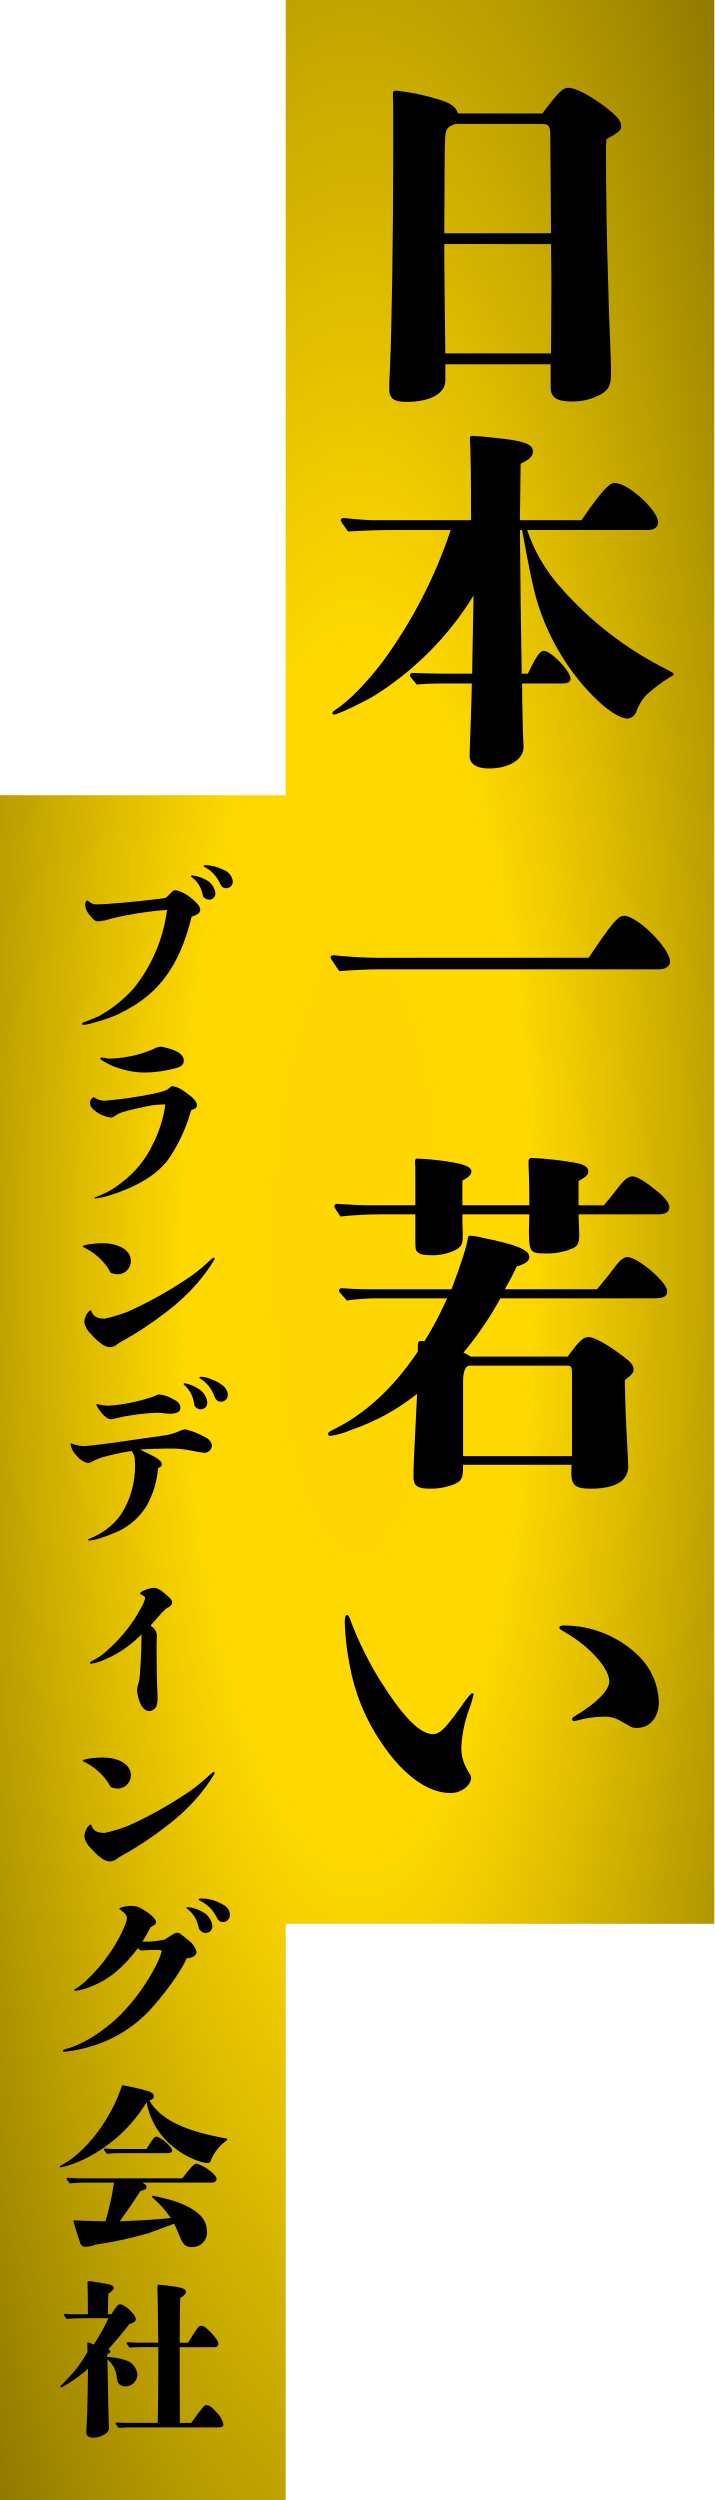
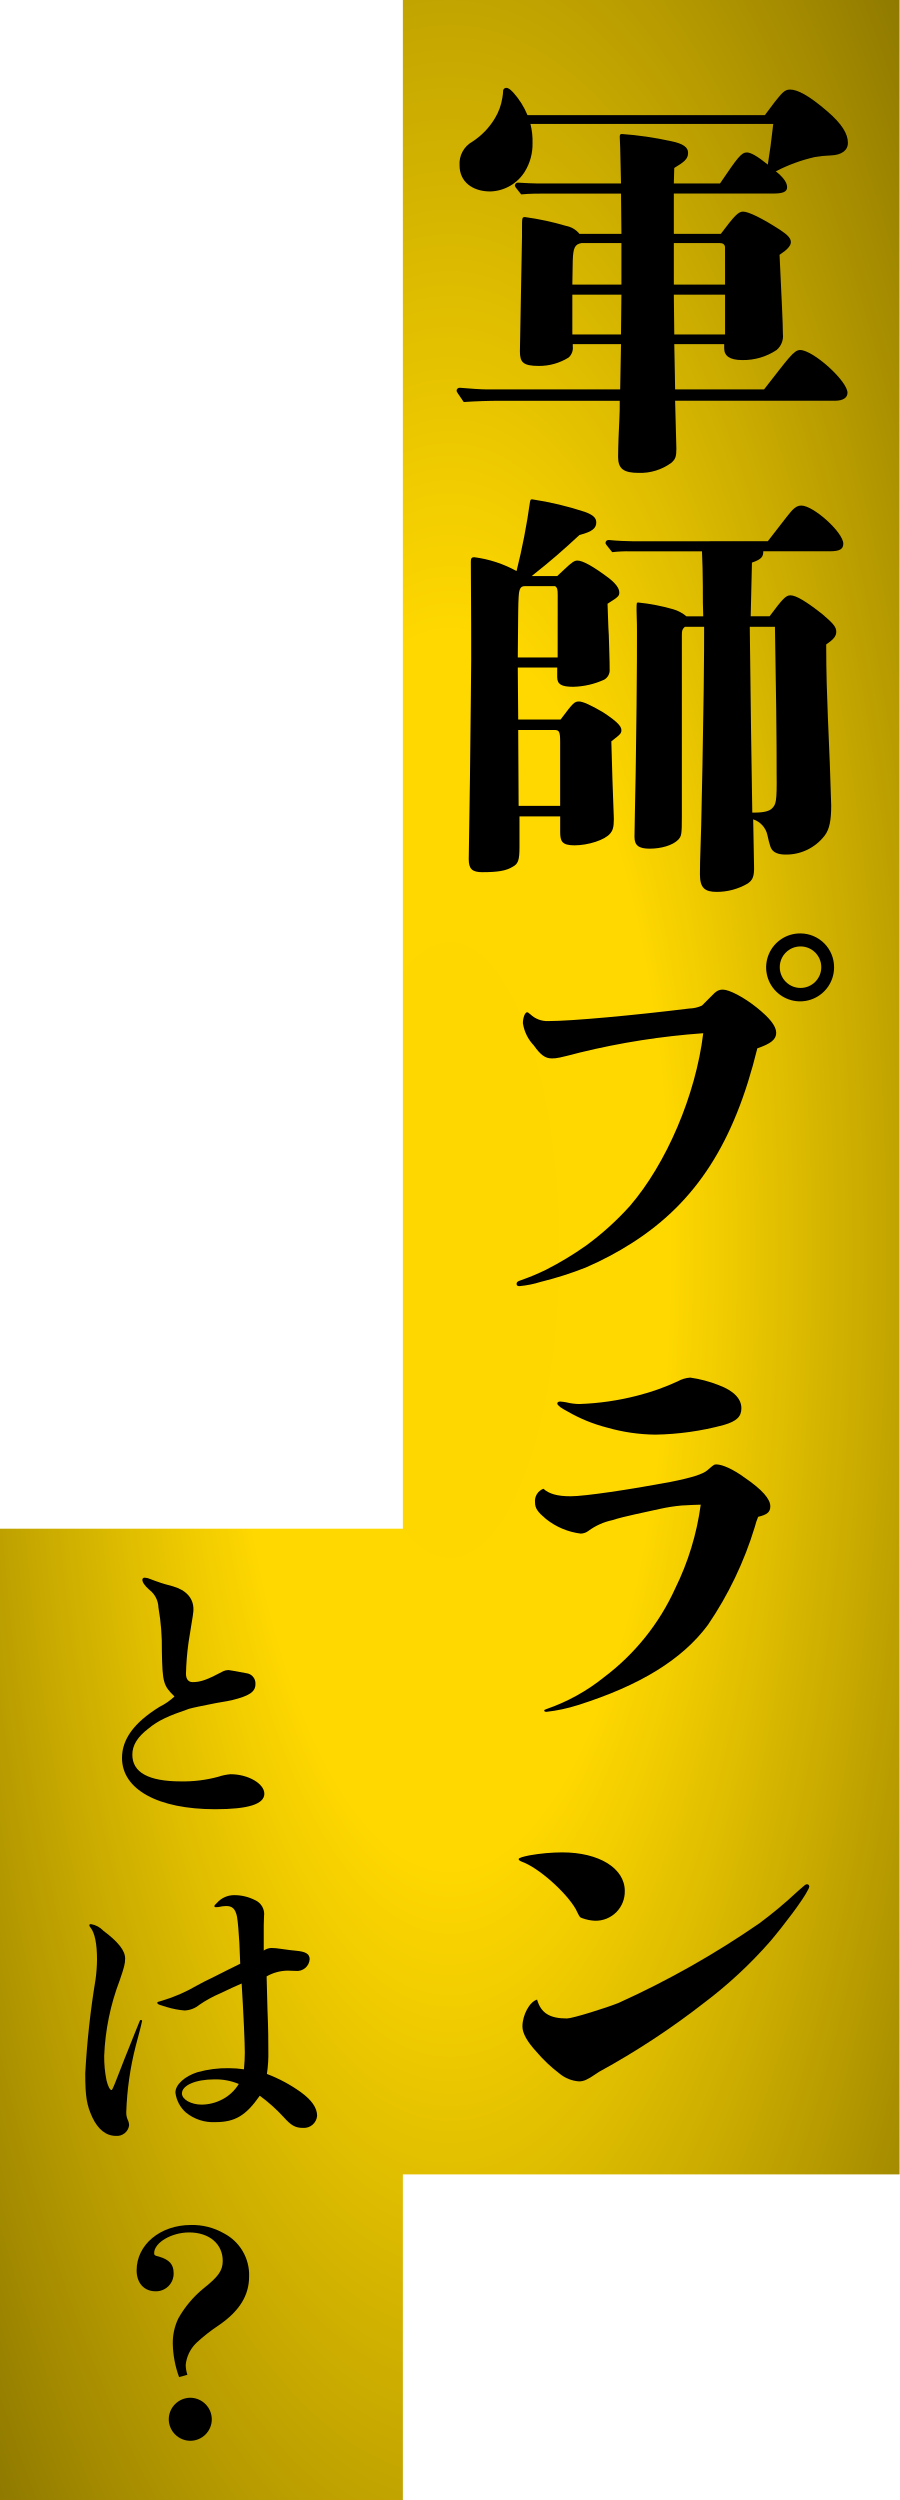
- <svg xmlns="http://www.w3.org/2000/svg" width="150" height="525" viewBox="0 0 150 525">
+ <svg xmlns="http://www.w3.org/2000/svg" width="163" height="453" viewBox="0 0 163 453">
  <defs>
    <radialGradient id="radial-gradient" cx="0.5" cy="0.5" r="0.752" gradientUnits="objectBoundingBox">
      <stop offset="0" stop-color="gold" />
      <stop offset="0.325" stop-color="#ffd800" />
      <stop offset="1" stop-color="#847000" />
    </radialGradient>
  </defs>
-   <g id="グループ_3002" data-name="グループ 3002" transform="translate(398 -3828)">
-     <path id="合体_29" data-name="合体 29" d="M0,525V167H60V0h90V404H60V525Z" transform="translate(-398 3828)" fill="url(#radial-gradient)" />
-     <path id="パス_1158" data-name="パス 1158" d="M-8.816-55.176c-.532-1.6-1.748-2.356-5.244-3.268a42.888,42.888,0,0,0-7.752-1.52c-.608,0-.684.152-.684.988.076,1.444.076,3.04.076,4.636v6.916c0,17.024-.3,37.392-.684,45.6-.152,2.812-.152,3.572-.152,4.56,0,1.976.988,2.66,3.648,2.66,4.94,0,8.132-1.748,8.132-4.484v-3.42H10.64V2.356c0,2.128,1.292,2.964,4.484,2.964A12.23,12.23,0,0,0,21.2,3.8c1.672-.988,2.128-1.9,2.128-4.636,0-.912-.076-3.116-.152-5.32-.152-3.648-.152-3.648-.228-5.776-.076-2.584-.152-4.1-.228-7.6-.3-8.436-.456-19-.456-28.044,0-.3,0-1.064.076-2.2,2.508-1.368,3.116-1.824,3.116-2.736,0-1.14-.912-2.128-3.42-4.1-3.268-2.432-6.232-3.952-7.676-3.952-1.064,0-1.9.608-5.472,5.4ZM10.716-30.02H-11.7c.076-14.516.076-17.328.152-19.38.076-2.508.38-2.964,2.2-3.572H8.74c1.52,0,1.748.38,1.824,2.2Zm0,25.232H-11.476l-.076-5.776C-11.7-23.94-11.7-23.94-11.7-27.74h22.42c.076,5.852.076,7.524.076,9.88ZM31.084,32.3c1.292,0,2.128-.608,2.128-1.6,0-2.508-6.308-8.284-9.12-8.284-.912,0-2.128.76-6.992,7.828H4.18l.152-11.856c1.9-.912,2.584-1.6,2.584-2.584,0-1.292-1.292-1.976-5.016-2.508-2.964-.38-6.688-.76-7.752-.76-.38,0-.456.152-.456.456.152,2.964.228,8.436.228,17.252h-20.6c-1.824,0-5.928-.456-6.232-.456a.508.508,0,0,0-.532.456c0,.228.228.532,1.52,2.356,4.636-.228,6.384-.3,8.284-.3h13.3A100.353,100.353,0,0,1-24.7,60.04c-3.192,4.18-6.688,7.9-9.956,10.108-.38.228-.532.38-.532.608s.152.3.38.3c.684,0,5.4-2.2,8.284-3.876A64.8,64.8,0,0,0-5.548,46.056c-.076,2.128-.228,13.68-.3,16.416H-11.78c-1.444,0-4.256-.076-6.536-.152a.542.542,0,0,0-.608.532c0,.152.076.3,1.444,1.9q2.508-.228,5.016-.228h6.536c0,2.2-.152,6.232-.3,10.412-.076,2.2-.152,4.1-.152,4.864,0,1.6,1.444,2.584,4.028,2.584,4.332,0,7.372-1.976,7.3-4.56-.152-2.812-.3-9.2-.3-13.3H13.3c.988,0,1.52-.38,1.52-.988,0-1.6-4.1-5.852-5.624-5.852-.684,0-1.368.684-3.344,4.788H4.56C4.332,47.728,4.332,47.728,4.18,32.3h.456c1.292,7.144,2.28,11.856,2.888,14.06A48.681,48.681,0,0,0,13,58.824C17.252,65.74,23.712,71.9,26.828,71.9A2.173,2.173,0,0,0,28.576,70.6a10.1,10.1,0,0,1,2.052-3.572,34.9,34.9,0,0,1,5.016-3.8c.684-.38.836-.456.836-.608,0-.3-.228-.38-1.672-1.14A72.791,72.791,0,0,1,12.692,44.308,34.03,34.03,0,0,1,5.7,32.3Zm-57.228,89.832c-2.736,0-6.612-.3-8.816-.532-.38,0-.608.152-.608.456,0,.228.076.38,1.824,2.888,2.66-.228,6.308-.38,8.056-.38H33.44c1.292,0,2.28-.684,2.28-1.6,0-2.812-6.916-9.652-9.652-9.652-1.292,0-2.66,1.672-7.448,8.816ZM.988,191.748A47.5,47.5,0,0,0,3.5,186.96c1.976-.608,2.66-1.14,2.66-2.052,0-1.444-2.888-2.584-9.728-3.952a12.568,12.568,0,0,0-2.66-.456c-.3,0-.456.076-.532.532-.152,1.6-1.672,6.08-3.42,10.716H-27.816c-1.14,0-3.572-.076-5.4-.228a.542.542,0,0,0-.608.532c0,.152.076.3,1.672,2.052a48.336,48.336,0,0,1,6.612-.456H-11.1a72.479,72.479,0,0,1-4.788,9.044,2.1,2.1,0,0,0-.684-.076c-.532,0-.684.228-.684.912v1.292c-5.168,7.752-11.248,13.3-18.088,16.568-.532.3-.76.456-.76.76,0,.228.152.38.532.38a16.406,16.406,0,0,0,4.256-1.216,46.324,46.324,0,0,0,13.908-7.6c-.76,14.668-.76,15.58-.76,17.556,0,1.748.912,2.356,3.344,2.356a13.7,13.7,0,0,0,5.168-.912c1.672-.76,1.9-1.216,1.9-4.1h22.8l-.076,1.52c0,2.812.836,3.5,4.18,3.5,3.04,0,5.548-.684,6.688-1.9a4.039,4.039,0,0,0,1.064-3.268c0-.76-.076-1.9-.152-3.42-.38-6.992-.456-9.576-.532-14.212,1.6-1.292,1.824-1.52,1.824-2.28,0-.836-.532-1.52-2.2-2.736-3.268-2.508-6.08-4.028-7.22-4.028s-1.9.684-4.408,4.1H-6.156a7.864,7.864,0,0,0-1.52-.836,69.976,69.976,0,0,0,7.752-11.4H31.844c2.508,0,3.268-.3,3.268-1.52,0-1.824-6.156-7.144-8.36-7.144-.684,0-1.292.456-2.2,1.52-1.292,1.672-1.292,1.672-2.052,2.66-1.292,1.6-1.292,1.6-2.128,2.584Zm14.136,35.036H-7.752V210.976c0-1.976.532-3.192,1.368-3.192H13.984c1.064,0,1.14.228,1.14,2.052Zm1.368-52.668v-5.092c1.6-.912,2.052-1.292,2.052-2.052,0-.988-1.064-1.6-3.876-1.976a69.181,69.181,0,0,0-8.056-.836c-.456,0-.608.228-.608.836v.912c.076,1.672.152,3.572.152,6v2.2H-7.9v-5.168c1.368-.76,1.9-1.292,1.9-1.976s-.912-1.216-2.888-1.672a54.3,54.3,0,0,0-8.512-.988c-.3,0-.456.152-.456.76a16.208,16.208,0,0,1,.076,1.672v7.372h-10.26c-1.368,0-4.028-.152-6.156-.3a.542.542,0,0,0-.608.532c0,.152.076.3,1.292,2.128A79.844,79.844,0,0,1-25,176.016h7.22v4.712c0,2.432,0,2.66.38,3.116.456.532,1.292.76,2.888.76a11.008,11.008,0,0,0,5.092-1.064c1.368-.76,1.6-1.292,1.6-3.04v-.684c-.076-1.976-.076-2.052-.076-3.8H6.156l-.076,3.192c0,4.712.228,5.016,3.344,5.016a13.641,13.641,0,0,0,5.852-1.064c1.064-.532,1.368-1.14,1.368-2.964,0-.608-.076-2.052-.152-4.18h16.72c1.6,0,2.356-.532,2.356-1.52,0-.76-.836-1.9-2.2-3.04-2.736-2.28-4.56-3.42-5.548-3.42-.912,0-1.824.76-3.42,2.888-.684.912-1.064,1.368-2.584,3.192Zm-3.04,88.236c-.684,0-.988.152-.988.456,0,.228.228.38.836.76a29.289,29.289,0,0,1,4.712,3.268c3.192,2.812,4.94,5.4,4.94,7.3,0,1.824-2.812,4.636-7.068,7.144-.608.38-.76.532-.76.76a.426.426,0,0,0,.456.38,4.375,4.375,0,0,0,.76-.152,21.325,21.325,0,0,1,5.244-.76,6.5,6.5,0,0,1,3.648.836c1.52.836,1.52.836,1.748.988a2.706,2.706,0,0,0,1.824.532c2.736,0,4.56-2.28,4.56-5.548a14.163,14.163,0,0,0-4.1-9.424A22.445,22.445,0,0,0,13.452,262.352Zm-19.532,32c0-.3,0-.38-.684-1.52a9.108,9.108,0,0,1-1.368-4.712,26.975,26.975,0,0,1,1.748-8.436,20.576,20.576,0,0,0,.836-2.812c0-.228-.076-.3-.228-.3-.228,0-.456.228-1.368,1.368-4.332,6.156-5.4,7.22-6.992,7.22-2.736,0-6.384-3.8-11.172-11.476A73.751,73.751,0,0,1-31.16,261.9c-.532-1.444-.608-1.748-.988-1.748q-.456,0-.456,1.6a53.79,53.79,0,0,0,.988,8.664,42,42,0,0,0,6.764,16.644c4.56,6.764,9.728,10.488,14.516,10.488C-8.132,297.54-6.08,295.944-6.08,294.348Z" transform="translate(-293 3907)" />
-     <g id="グループ_2966" data-name="グループ 2966" transform="translate(-2379 49)">
-       <path id="パス_1159" data-name="パス 1159" d="M17.52-27.48a1.358,1.358,0,0,0,1.36-1.48,2.94,2.94,0,0,0-1.8-2.32,9.709,9.709,0,0,0-3.84-1.04c-.36,0-.48.04-.48.16s.04.16.44.36a7.1,7.1,0,0,1,2.88,3.08C16.48-27.8,16.8-27.48,17.52-27.48Zm-2.28,1.04a3.629,3.629,0,0,0-2.16-2.88,7.135,7.135,0,0,0-2.76-.84c-.16,0-.24.08-.24.16s.08.12.2.2a5.945,5.945,0,0,1,2.12,3.04c.2.92.2.92.4,1.2a1.6,1.6,0,0,0,1.12.48A1.27,1.27,0,0,0,15.24-26.44Zm-5,4.96c1.28-.44,1.8-.8,1.8-1.48,0-.64-.6-1.4-1.84-2.4a8.033,8.033,0,0,0-3.28-1.72c-.36,0-.6.12-1.08.64l-.88.88c-.12.08-.28.16-1.2.28-5.2.64-11.2,1.2-13.48,1.2a2.324,2.324,0,0,1-1.68-.64c-.2-.16-.24-.16-.32-.16-.2,0-.4.48-.4,1a3.883,3.883,0,0,0,1.04,2.16c.68.92,1.12,1.2,1.72,1.2a10.262,10.262,0,0,0,2.68-.56A70.672,70.672,0,0,1,5.08-22.92a33.063,33.063,0,0,1-7,16.48A28.141,28.141,0,0,1-6.28-2.48,28.891,28.891,0,0,1-9.16-.64c-.92.44-3,1.24-3.12,1.28-.4.12-.48.24-.48.4s.12.2.32.2a9.495,9.495,0,0,0,2-.44A32.222,32.222,0,0,0-5.2-1,40.283,40.283,0,0,0-1.64-2.96C4.4-6.8,8.04-12.48,10.24-21.48ZM-8.96,8.28c0,.08.12.2.32.36a7.765,7.765,0,0,0,.68.4,14.8,14.8,0,0,0,3.72,1.52,17.37,17.37,0,0,0,4.64.68,26.692,26.692,0,0,0,6.52-.92c1.24-.36,1.68-.8,1.68-1.6,0-.92-.76-1.68-2.16-2.2A11.943,11.943,0,0,0,3.72,5.8a2.83,2.83,0,0,0-1.2.36A22.1,22.1,0,0,1-1.32,7.52a25.471,25.471,0,0,1-5.52.8,5.249,5.249,0,0,1-1.24-.16,5.017,5.017,0,0,0-.6-.08C-8.84,8.08-8.96,8.16-8.96,8.28Zm-1.32,8.12a1.253,1.253,0,0,0-.8,1.32c0,.56.28.92,1.04,1.56a6.619,6.619,0,0,0,3.32,1.4,1.279,1.279,0,0,0,.76-.28,5.858,5.858,0,0,1,2.24-1c1.24-.4,3-.72,4.56-1.08A16.15,16.15,0,0,1,2.88,18c.64-.04,1.6-.08,1.84-.08a25.87,25.87,0,0,1-2.44,8,21.925,21.925,0,0,1-6.76,8.44A18.247,18.247,0,0,1-9.96,37.4c-.2.08-.24.08-.24.16s.08.12.2.12a15.6,15.6,0,0,0,3-.64c5.96-1.88,9.96-4.36,12.4-7.64a34.329,34.329,0,0,0,4.48-9.36,6.15,6.15,0,0,1,.32-.96c.84-.2,1.16-.44,1.16-1,0-.68-.72-1.56-2.48-2.76A5.665,5.665,0,0,0,6.2,14.08c-.2,0-.24.04-.84.56-.4.36-1.52.72-3.56,1.12a81.474,81.474,0,0,1-9.48,1.36A3.675,3.675,0,0,1-10.28,16.4Zm1.8,30.68a18.453,18.453,0,0,0-3.12.28c-.6.12-1.04.24-1.04.36,0,.08.08.16.28.24A12.975,12.975,0,0,1-7.2,52.48c.36.72.36.8.64.88a4,4,0,0,0,1.2.24,2.777,2.777,0,0,0,2.84-2.84C-2.52,48.6-4.96,47.08-8.48,47.08ZM-4.96,68A74.031,74.031,0,0,0,5.08,61.4a41.894,41.894,0,0,0,6.24-5.8,36.583,36.583,0,0,0,3.64-4.96.8.8,0,0,0,.12-.32.224.224,0,0,0-.24-.2c-.12,0-.2.08-.88.68a41.492,41.492,0,0,1-3.64,3.04,86.037,86.037,0,0,1-13.44,7.6,32.966,32.966,0,0,1-4.92,1.48c-1.64,0-2.48-.52-2.84-1.8-.72.2-1.4,1.48-1.4,2.56a4.094,4.094,0,0,0,1.36,2.44,13.894,13.894,0,0,0,2.16,2.04,3.276,3.276,0,0,0,1.88.76,2.7,2.7,0,0,0,1.56-.68ZM16.48,80.36a1.416,1.416,0,0,0,1.36-1.52c0-1.2-1.24-2.4-3.48-3.2a5.93,5.93,0,0,0-2.2-.52c-.16,0-.28.08-.28.16,0,.12.08.2.36.36A6.829,6.829,0,0,1,14.92,79C15.32,80.04,15.68,80.36,16.48,80.36Zm-2.96.08a3.726,3.726,0,0,0-2-2.88,6.965,6.965,0,0,0-2.76-1.08c-.12,0-.2.04-.2.16a.289.289,0,0,0,.16.24,6.092,6.092,0,0,1,1.92,3.24c.16.96.16.96.36,1.28a1.391,1.391,0,0,0,1.2.56A1.364,1.364,0,0,0,13.52,80.44Zm-9.6,2.28a10.013,10.013,0,0,0,1.76.16c1.44,0,2.2-.4,2.2-1.2s-.4-1.32-1.44-1.8a6.945,6.945,0,0,0-2.88-1.04c-.36,0-.52.04-1.48.48A33.951,33.951,0,0,1-2.76,80.6a27.317,27.317,0,0,1-4.6.6,12.468,12.468,0,0,1-1.6-.2c-.24-.04-.6-.16-.68-.16a.106.106,0,0,0-.12.12,1.847,1.847,0,0,0,.32.68c.2.32.44.64.68.96.84,1.04,1.48,1.44,2.08,1.44a3.9,3.9,0,0,0,1.04-.2,30.441,30.441,0,0,1,3.84-.72,43.664,43.664,0,0,1,4.88-.44ZM-.6,90.4c2.04-.12,4-.2,5.88-.2a22.141,22.141,0,0,1,5.16.48,25.878,25.878,0,0,0,2.6.44,1.74,1.74,0,0,0,1.48-1.52,2.249,2.249,0,0,0-1.32-1.72,15.6,15.6,0,0,0-4.28-1.72,2.6,2.6,0,0,0-.72.16c-.48.2-.64.24-1,.4a11.583,11.583,0,0,1-3.24.8C.12,88.08-3.48,88.6-6.36,89c-3.12.4-5.32.68-5.92.68a7.08,7.08,0,0,1-2.32-.4,1.91,1.91,0,0,0-.48-.16.106.106,0,0,0-.12.12,4.393,4.393,0,0,0,1.36,2.52,4.171,4.171,0,0,0,2.32,1.48,1.977,1.977,0,0,0,.76-.24,12.793,12.793,0,0,1,2.48-1.04c1.08-.28,2.36-.6,3.52-.84,1.04-.2,1.92-.36,2.4-.4.6.84.72,1.28.72,3a18.922,18.922,0,0,1-2.84,10.16,13.587,13.587,0,0,1-3.16,3.28,15.891,15.891,0,0,1-3.16,1.8c-.56.2-.72.28-.72.4s.16.16.28.16a10.543,10.543,0,0,0,2-.4,38.645,38.645,0,0,0,3.72-1.4,13.858,13.858,0,0,0,6.4-5.64A19.731,19.731,0,0,0,3.2,94.32c.6-.28.8-.52.8-.88a1.165,1.165,0,0,0-.36-.64C3.08,92.24,2.88,92.08-.6,90.4Zm.32,38.8v.24c0,2.92-.24,7.56-.44,9.16a5.1,5.1,0,0,1-.16.72,7.633,7.633,0,0,0-.36,1.56,9.414,9.414,0,0,0,.64,2.68c.44,1.12,1.16,1.76,1.92,1.76a1.793,1.793,0,0,0,1.52-.96,5.434,5.434,0,0,0,.24-2.08c0-.6-.04-1.28-.08-2.16-.04-1.68-.08-2.32-.08-4.56,0-1.64-.04-3.36-.04-4a11.241,11.241,0,0,1,.04-1.16c.04-.48.04-.68.04-.88a2.345,2.345,0,0,0-.76-1.68,5.833,5.833,0,0,0-.6-.48c.2-.24.52-.56.84-.92.64-.72.96-1.08,1.32-1.52,1.08-1.12,1.08-1.12,1.56-1.36.52-.28.84-.64.84-1.04,0-.48-.44-.96-1.68-2-1.08-.84-1.56-1.08-2.24-1.08a6.076,6.076,0,0,0-2,.56c-.48.2-.84.48-.84.64,0,.08.04.12.12.16.68.28.96.52.96.76a6.061,6.061,0,0,1-.84,2.04,28.063,28.063,0,0,1-2.76,4.32,32.757,32.757,0,0,1-4.32,4.64,12.754,12.754,0,0,1-3,2.12c-.56.28-.68.36-.68.52,0,.12.12.2.28.2a13.175,13.175,0,0,0,1.92-.52,23.705,23.705,0,0,0,7.96-5Zm-8.2,25.88a18.452,18.452,0,0,0-3.12.28c-.6.12-1.04.24-1.04.36,0,.08.08.16.28.24a12.975,12.975,0,0,1,5.16,4.52c.36.72.36.8.64.88a4,4,0,0,0,1.2.24,2.777,2.777,0,0,0,2.84-2.84C-2.52,156.6-4.96,155.08-8.48,155.08ZM-4.96,176a74.029,74.029,0,0,0,10.04-6.6,41.894,41.894,0,0,0,6.24-5.8,36.583,36.583,0,0,0,3.64-4.96.8.8,0,0,0,.12-.32.224.224,0,0,0-.24-.2c-.12,0-.2.08-.88.68a41.492,41.492,0,0,1-3.64,3.04,86.038,86.038,0,0,1-13.44,7.6,32.966,32.966,0,0,1-4.92,1.48c-1.64,0-2.48-.52-2.84-1.8-.72.2-1.4,1.48-1.4,2.56a4.094,4.094,0,0,0,1.36,2.44,13.894,13.894,0,0,0,2.16,2.04,3.276,3.276,0,0,0,1.88.76,2.7,2.7,0,0,0,1.56-.68ZM9.2,197.24c1.16,0,2.08-.64,2.08-1.32a4.315,4.315,0,0,0-1.68-2.44c-1.92-1.6-2-1.6-2.44-1.6-.36,0-.68.2-2.6,1.44a21.33,21.33,0,0,1-4.12.44,2.87,2.87,0,0,1-.52-.04c.44-.68.8-1.32.96-1.64.32-.6.56-1.08.76-1.4.92-.44,1.12-.64,1.12-1.04,0-.68-1.24-1.8-2.92-2.76a3.914,3.914,0,0,0-2.24-.64,7.787,7.787,0,0,0-2,.28c-.32.08-.52.16-.52.28s.04.16.24.28c1,.72,1.32,1.12,1.32,1.88,0,.88-1.8,4.64-3.4,6.92a34.881,34.881,0,0,1-5.44,6.32c-.48.4-.92.76-1.24,1a6.012,6.012,0,0,1-.68.44c-.28.12-.28.2-.28.28a.172.172,0,0,0,.16.16,12.5,12.5,0,0,0,3.68-1.04c3.52-1.4,6.44-3.88,9.56-7.96.32.44.36.52.72.52.2,0,.76-.04,1.28-.08.76-.04,1.32-.04,1.76-.04,1,0,1.2.08,1.2.28a16.33,16.33,0,0,1-1.08,2.76,42.173,42.173,0,0,1-7.76,10.76c-3.28,3.24-7.56,5.96-10.84,6.88-1.08.32-1.08.36-1.08.52s.12.2.28.2a28.177,28.177,0,0,0,5.56-1.12,27.554,27.554,0,0,0,13.28-8.6C5.28,203.8,8.32,199.44,9.2,197.24Zm7.64-7.6a1.477,1.477,0,0,0,1.44-1.6,2.414,2.414,0,0,0-1.4-2.04,9.1,9.1,0,0,0-4.4-1.32c-.56,0-.76.04-.76.2,0,.12.12.2.44.36a7.136,7.136,0,0,1,3.16,3.08C15.84,189.36,16.16,189.64,16.84,189.64Zm-2.24.76a3.877,3.877,0,0,0-2.24-3,7.546,7.546,0,0,0-2.96-.92c-.12,0-.24.04-.24.16,0,.08.08.16.2.24a6.142,6.142,0,0,1,2.2,3.24c.24,1,.24,1,.52,1.28a1.47,1.47,0,0,0,1.08.52A1.387,1.387,0,0,0,14.6,190.4Z" transform="translate(2011 3993)" />
-       <path id="パス_1160" data-name="パス 1160" d="M-13.392-11.556c-.5,0-1.548-.036-2.34-.108a.257.257,0,0,0-.288.252c0,.072.036.144.684.936a23.9,23.9,0,0,1,3.2-.18h6.084a57.013,57.013,0,0,1-1.8,8.136c-2.124-.036-3.816-.072-5.292-.144-.252,0-1.08-.072-1.26-.072-.144,0-.18.036-.18.108a1.336,1.336,0,0,0,.072.324c.468,1.656.792,2.736,1.368,4.392a1.123,1.123,0,0,0,1.116.756,6.127,6.127,0,0,0,2.088-.468A80.105,80.105,0,0,0,1.3-.072c.72-.252,2.448-.9,5.256-1.944.4.792.684,1.4.864,1.872.972,2.556,1.44,3.024,2.916,3.024A3.044,3.044,0,0,0,13.464-.4a4.727,4.727,0,0,0-.936-2.844C11.412-4.716,8.784-6.192,5.8-7.02c-1.944-.5-3.456-.864-3.672-.864-.144,0-.216.072-.216.18,0,.072.036.18.252.324A20.13,20.13,0,0,1,5.868-3.2c-2.988.288-6.12.5-10.728.684C-2.592-5.688-1.944-6.66-.5-8.892c.972-.216,1.26-.432,1.26-.9,0-.324-.252-.54-.936-.864H14.4c.684,0,1.08-.288,1.08-.72,0-.468-.54-1.152-1.4-1.764a8.287,8.287,0,0,0-2.808-1.512c-.5,0-1.332.864-2.988,3.1Zm7.128-6.156a14.582,14.582,0,0,1-1.62-.108.257.257,0,0,0-.288.252c0,.072.036.144.648.864a22.02,22.02,0,0,1,2.664-.144H5.184q.972,0,.972-.54c0-.756-2.448-2.916-3.312-2.916-.4,0-.828.54-2.088,2.592Zm24.012-2.016q0-.162-.324-.216c-8.748-1.548-13.68-3.96-16.056-7.92.648-.252.936-.5.936-.936,0-.576-.54-.936-1.764-1.224a46.67,46.67,0,0,0-4.9-1.08c-2.232,6.948-7.452,13.932-12.492,16.668-.576.288-.576.288-.576.432a.17.17,0,0,0,.18.18A23.272,23.272,0,0,0-12.06-15.7,31.432,31.432,0,0,0,.792-27.54a15.453,15.453,0,0,0,6.12,9.792c2.016,1.584,5.184,2.988,6.7,2.988a.562.562,0,0,0,.612-.432A9.288,9.288,0,0,1,17.46-19.4C17.676-19.548,17.748-19.62,17.748-19.728ZM7.776,39.82c-.036-6.336-.036-7.92-.036-10.4V23.908h7.308a.77.77,0,0,0,.828-.648c0-.54-.576-1.368-1.692-2.556-.972-.936-1.4-1.3-1.908-1.3-.4,0-.684.288-1.116.936-.5.792-1.008,1.584-1.692,2.628H7.74c.036-6.084.036-7.416.108-9.4.612-.324,1.188-.792,1.188-1.26,0-.576-.54-.828-2.2-1.116-.9-.144-3.06-.4-3.492-.4-.252,0-.288.072-.288.36.072,1.98.108,6.084.18,11.808H-1.044c-.432,0-1.368-.036-2.088-.108a.257.257,0,0,0-.288.252c0,.072.036.144.648.9.828-.072,1.728-.108,2.556-.108H3.24c0,1.548.036,3.024,0,4.572,0,3.816-.036,7.74-.108,11.34h-6.8c-.36,0-1.152-.036-1.764-.072A.257.257,0,0,0-5.724,40c0,.072.036.144.684.864.828-.072,1.728-.108,2.556-.108H15.984c.612,0,.936-.252.936-.648a4.909,4.909,0,0,0-1.476-2.556c-.972-1.044-1.476-1.476-2.052-1.476-.324,0-.54.144-.864.54s-1.512,1.98-2.376,3.2ZM-7.488,25.528c.036-.144.108-.216.288-.288.324-.108.4-.216.4-.432,0-.144-.144-.288-.432-.468,1.224-1.368,3.312-3.816,4.392-5.292.936-.288,1.368-.54,1.368-1.044,0-.936-2.376-3.1-3.276-3.1-.432,0-.72.288-1.872,2.088h-.72c0-.792.036-1.98.036-2.412,0-.648.036-1.3.072-1.944.648-.4,1.116-.792,1.116-1.116,0-.432-.36-.684-1.08-.828-1.3-.252-3.636-.648-4.1-.648-.288,0-.324.036-.324.36,0,.36.072,2.376.072,4.14V17h-3.312a11.3,11.3,0,0,1-1.4-.108.257.257,0,0,0-.288.252c0,.072.036.144.5.828,1.152-.108,2.3-.144,3.456-.144h5.364a37.739,37.739,0,0,1-3.1,5.544A5.273,5.273,0,0,0-11.52,22.9c-.108,0-.144.072-.144.252l.036,1.8a33.968,33.968,0,0,1-2.16,3.276,40.257,40.257,0,0,1-3.168,3.492c-.324.288-.36.36-.36.432a.17.17,0,0,0,.18.18,2.971,2.971,0,0,0,.756-.36,29.382,29.382,0,0,0,4.86-3.528c0,1.548-.036,3.492-.072,5.364-.036,2.52-.108,4.572-.18,5.868-.036.792-.108,1.8-.108,1.98,0,.9.468,1.26,1.548,1.26a4.6,4.6,0,0,0,2.448-.792,1.481,1.481,0,0,0,.756-1.476c0-.36-.144-4.176-.144-5.04-.036-3.06-.108-6.084-.18-9.144A5.474,5.474,0,0,1-5.508,29.92,4.293,4.293,0,0,0-5.184,31.4a1.749,1.749,0,0,0,1.512.756A2.535,2.535,0,0,0-1.152,29.6a3.46,3.46,0,0,0-2.7-3.024,12.921,12.921,0,0,0-3.636-.612Z" transform="translate(2011 4248)" />
-     </g>
+   <g id="グループ_3024" data-name="グループ 3024" transform="translate(-1317.001 -3732)">
+     <path id="合体_29" data-name="合体 29" d="M-13,453V277H60V0h90V394H60v59Z" transform="translate(1330 3732)" fill="url(#radial-gradient)" />
+     <path id="パス_1223" data-name="パス 1223" d="M-22.42-58.14A14.164,14.164,0,0,0-25-62.244c-.532-.532-.836-.836-1.292-.836-.228,0-.532.228-.532.456a9.4,9.4,0,0,1-.152,1.368,10.077,10.077,0,0,1-1.368,3.724,12.967,12.967,0,0,1-4.028,4.18,4.559,4.559,0,0,0-2.356,4.332c0,2.964,2.356,4.712,5.548,4.712a7.6,7.6,0,0,0,6.308-3.648,9.455,9.455,0,0,0,1.368-5.092,12.651,12.651,0,0,0-.38-3.5h44c-.3,2.736-.684,5.548-.988,7.372-1.976-1.6-3.116-2.2-3.8-2.2-.988,0-1.672.912-4.864,5.624H4.1l.076-2.812c1.748-1.064,2.508-1.6,2.508-2.736,0-.988-.836-1.672-3.116-2.128A62.694,62.694,0,0,0-5.32-54.72c-.3,0-.38.152-.38.532,0,.152.076,1.748.076,1.9,0,.608.076,3.648.152,6.536H-20.52c-.76,0-2.356-.076-3.572-.152a.542.542,0,0,0-.608.532c0,.152.076.3,1.14,1.6,1.52-.152,3.192-.152,4.712-.152H-5.472l.076,7.3H-13a4.06,4.06,0,0,0-2.432-1.444,49.559,49.559,0,0,0-7.448-1.6c-.532,0-.532.152-.532,2.128V-36.1c-.152,6.916-.228,13.832-.38,20.748,0,1.976.532,2.66,3.42,2.66a10.083,10.083,0,0,0,5.4-1.52,2.346,2.346,0,0,0,.76-2.052v-.38h8.74l-.152,8.208H-29.716c-1.064,0-3.268-.152-4.94-.3a.542.542,0,0,0-.608.532c0,.152.076.3,1.292,2.052,2.2-.152,4.56-.228,6.764-.228H-5.7c0,1.14,0,2.052-.076,3.5C-5.852-1.672-6,2.052-6,3.8c0,2.128.988,2.888,3.724,2.888A9.493,9.493,0,0,0,3.648,4.864c.76-.684.912-1.14.912-2.584L4.332-6.384H33.288c1.444,0,2.28-.532,2.28-1.444,0-2.128-6.232-7.752-8.588-7.752-1.14,0-2.128,1.52-6.536,7.144H4.332c0-1.14-.076-3.876-.152-8.208h9.044v.76c0,1.368.988,2.128,3.268,2.128a10.839,10.839,0,0,0,6.232-1.824,3.3,3.3,0,0,0,1.14-2.888c0-1.824-.228-6.308-.608-14.364,1.292-.836,2.052-1.6,2.052-2.28s-.532-1.292-1.9-2.2c-3.268-2.128-5.776-3.344-6.764-3.344-.836,0-1.52.684-4.028,4.028H4.1v-7.3H22.04c1.824,0,2.584-.3,2.584-1.14,0-.76-.532-1.6-1.672-2.584l-.38-.3A29.588,29.588,0,0,1,29.64-50.54a21.8,21.8,0,0,1,2.964-.3c1.9-.076,3.04-.912,3.04-2.28,0-1.6-1.064-3.42-3.724-5.7-3.344-2.888-5.4-3.952-6.764-3.952-.988,0-1.444.608-2.736,2.2-.532.684-.912,1.216-1.824,2.432Zm35.8,32.528v7.22H4.18L4.1-25.612Zm0-1.824H4.1V-34.96h8.284c.608,0,.912.228.988.684ZM-5.4-25.612l-.076,7.22h-8.816v-7.22Zm0-9.348v7.524h-8.892l.076-4.332c.076-2.356.38-2.964,1.6-3.192Zm-18.7,86.336-.076-9.424h7.144V43.7c0,1.292.76,1.748,2.888,1.748a14.273,14.273,0,0,0,5.624-1.292,1.959,1.959,0,0,0,.988-1.9c0-.38,0-1.748-.076-3.648-.076-2.736-.076-2.736-.152-3.876-.076-2.356-.076-2.356-.152-4.332,2.052-1.292,2.128-1.444,2.128-2.052,0-.76-.684-1.672-1.976-2.66-2.736-2.052-4.636-3.116-5.624-3.116-.532,0-.988.3-2.432,1.672l-1.216,1.14H-21.66c3.648-2.888,5.624-4.636,8.664-7.448,2.432-.608,3.04-1.292,3.04-2.28,0-.836-.608-1.368-2.052-1.9a58.336,58.336,0,0,0-9.576-2.28c-.228,0-.3.076-.38.456A120.058,120.058,0,0,1-24.4,24.472a21.593,21.593,0,0,0-7.676-2.508c-.456,0-.608.228-.608.76,0,7.3.152,15.048,0,24.776-.076,9.8-.228,19.836-.38,29.184,0,1.748.608,2.356,2.432,2.356,2.736,0,4.332-.228,5.548-.988.988-.532,1.216-1.216,1.216-3.572V68.932h7.372v2.812c0,1.672.3,2.432,2.584,2.432,2.508,0,5.548-.988,6.46-2.128.456-.532.684-1.064.684-2.66-.152-3.5-.38-10.792-.456-14.06C-5.548,54.036-5.4,53.884-5.4,53.276c0-.76-1.064-1.748-3.42-3.268-2.052-1.216-3.572-1.9-4.256-1.9-.836,0-1.064.228-3.344,3.268Zm7.144-11.248h-7.22c.076-8.968.076-9.424.152-10.868.076-1.52.3-2.052,1.14-2.052H-17.4c.38.3.456.532.456,1.672Zm.456,26.9h-7.524l-.076-13.756h6.536c.912,0,1.064.3,1.064,2.2ZM-3.344,19.076c-.912,0-2.888-.076-4.332-.228a.542.542,0,0,0-.608.532c0,.152.076.3,1.216,1.672A24.626,24.626,0,0,1-3.724,20.9H9.2c.076,2.052.152,3.952.152,6.232,0,2.736,0,3.5.076,5.548H6.384a6.435,6.435,0,0,0-2.432-1.292,36.06,36.06,0,0,0-6.308-1.216c-.3,0-.3.076-.3,1.444.076,2.128.076,3.344.076,3.876,0,2.052,0,7.524-.076,13.376-.076,8.512-.228,16.416-.3,19.3-.076,4.18-.076,4.18-.076,4.484,0,1.52.76,2.128,2.736,2.128,2.128,0,4.18-.608,5.168-1.6.608-.684.684-.836.684-4.332V36.1c0-.912.076-1.064.532-1.52h3.5c0,3.572,0,3.952-.076,11.324-.152,10.108-.3,18.62-.456,24.7-.228,7.144-.228,7.372-.228,8.816,0,2.432.836,3.192,3.04,3.192a11.167,11.167,0,0,0,5.624-1.52c.836-.608,1.216-1.14,1.14-3.268l-.152-8.36a3.868,3.868,0,0,1,2.584,2.888,19.436,19.436,0,0,0,.532,2.052c.38,1.14,1.52,1.444,2.736,1.444a8.752,8.752,0,0,0,7.144-3.5c.836-1.14,1.14-2.736,1.14-5.4-.228-7.144-.228-7.372-.608-16.112-.152-3.8-.3-7.752-.3-13.072,1.368-.912,1.824-1.52,1.824-2.28,0-.836-.456-1.444-2.508-3.192-2.888-2.28-4.788-3.42-5.776-3.42-.836,0-1.368.532-3.8,3.8h-3.42l.228-9.728c1.748-.608,2.052-1.064,2.052-2.052H32.376c1.748,0,2.432-.38,2.432-1.368,0-2.052-5.4-6.916-7.6-6.916-.836,0-1.444.456-2.66,2.052-2.584,3.344-2.584,3.344-3.42,4.408Zm21.66,49.172c-.076-5.016-.152-10.032-.228-15.2-.076-5.4-.152-12.312-.228-18.468h4.56c.076,4.864.152,9.956.228,14.82.076,7.068.076,7.828.076,11.7.076,5.32-.152,5.624-.76,6.308-.456.532-1.444.836-3.268.836Zm8.74,21.888a6.156,6.156,0,1,0,6.08,6.156A6.114,6.114,0,0,0,27.056,90.136Zm0,2.356a3.762,3.762,0,0,1,0,7.524,3.762,3.762,0,1,1,0-7.524ZM19.228,110.96c2.432-.836,3.42-1.6,3.42-2.812s-1.14-2.66-3.5-4.56S14.136,100.32,13,100.32c-.76,0-1.216.228-2.128,1.216L9.2,103.208a5.73,5.73,0,0,1-2.28.532c-9.88,1.216-21.28,2.28-25.612,2.28a4.415,4.415,0,0,1-3.192-1.216c-.38-.3-.456-.38-.608-.38-.38,0-.76.988-.76,1.976a7.439,7.439,0,0,0,1.976,4.028c1.292,1.824,2.128,2.356,3.268,2.356.912,0,1.292-.076,5.092-1.064a134.277,134.277,0,0,1,22.344-3.5c-1.368,11.248-6.688,23.636-13.3,31.312a51.931,51.931,0,0,1-7.9,7.144,58.241,58.241,0,0,1-7.3,4.408,40.957,40.957,0,0,1-4.56,1.9c-.684.228-.76.38-.76.684s.228.38.532.38a18.189,18.189,0,0,0,3.8-.76,64.112,64.112,0,0,0,8.132-2.584,58.759,58.759,0,0,0,8.588-4.56C8.132,138.776,15.048,128.06,19.228,110.96Zm-36.252,64.372c0,.152.228.38.608.684a14.75,14.75,0,0,0,1.292.76,28.12,28.12,0,0,0,7.068,2.888A33,33,0,0,0,.76,180.956a50.715,50.715,0,0,0,12.388-1.748c2.356-.684,3.192-1.52,3.192-3.04,0-1.748-1.444-3.192-4.1-4.18a22.691,22.691,0,0,0-5.168-1.368,5.378,5.378,0,0,0-2.28.684,41.992,41.992,0,0,1-7.3,2.584A48.394,48.394,0,0,1-13,175.408a9.974,9.974,0,0,1-2.356-.3,9.532,9.532,0,0,0-1.14-.152C-16.8,174.952-17.024,175.1-17.024,175.332Zm-2.508,15.428a2.382,2.382,0,0,0-1.52,2.508c0,1.064.532,1.748,1.976,2.964a12.576,12.576,0,0,0,6.308,2.66,2.43,2.43,0,0,0,1.444-.532,11.131,11.131,0,0,1,4.256-1.9c2.356-.76,5.7-1.368,8.664-2.052a30.685,30.685,0,0,1,3.876-.608c1.216-.076,3.04-.152,3.5-.152a49.153,49.153,0,0,1-4.636,15.2A41.657,41.657,0,0,1-8.512,224.884a34.67,34.67,0,0,1-10.412,5.776c-.38.152-.456.152-.456.3s.152.228.38.228a29.637,29.637,0,0,0,5.7-1.216c11.324-3.572,18.924-8.284,23.56-14.516a65.225,65.225,0,0,0,8.512-17.784,11.685,11.685,0,0,1,.608-1.824c1.6-.38,2.2-.836,2.2-1.9,0-1.292-1.368-2.964-4.712-5.244-1.976-1.444-3.952-2.356-5.092-2.356-.38,0-.456.076-1.6,1.064-.76.684-2.888,1.368-6.764,2.128-7.3,1.368-15.428,2.584-18.012,2.584C-17.024,192.128-18.544,191.672-19.532,190.76Zm3.42,65.892a35.061,35.061,0,0,0-5.928.532c-1.14.228-1.976.456-1.976.684,0,.152.152.3.532.456,3.04,1.064,8.056,5.548,9.8,8.588.684,1.368.684,1.52,1.216,1.672a7.6,7.6,0,0,0,2.28.456,5.275,5.275,0,0,0,5.4-5.4C-4.788,259.54-9.424,256.652-16.112,256.652ZM-9.424,296.4A140.654,140.654,0,0,0,9.652,283.86a79.6,79.6,0,0,0,11.856-11.02c2.584-3.04,6.08-7.676,6.916-9.424a1.518,1.518,0,0,0,.228-.608.426.426,0,0,0-.456-.38c-.228,0-.38.152-1.672,1.292a78.835,78.835,0,0,1-6.916,5.776,163.47,163.47,0,0,1-25.536,14.44c-2.28.912-8.36,2.812-9.348,2.812-3.116,0-4.712-.988-5.4-3.42-1.368.38-2.66,2.812-2.66,4.864,0,1.216.836,2.736,2.584,4.636a26.4,26.4,0,0,0,4.1,3.876,6.225,6.225,0,0,0,3.572,1.444c.836,0,1.52-.3,2.964-1.292Z" transform="translate(1435 3811)" />
+     <path id="パス_1224" data-name="パス 1224" d="M-3.38-19.6a11.256,11.256,0,0,1-2.7,1.872c-4.628,2.86-6.812,5.876-6.812,9.256C-12.9-2.756-6.4.832,4,.832,10.036.832,12.9-.1,12.9-1.976c0-1.82-2.912-3.536-6.136-3.536a9.493,9.493,0,0,0-2.236.468,24.047,24.047,0,0,1-6.76.832c-5.824,0-8.788-1.612-8.788-4.836,0-1.716.936-3.224,2.912-4.732,1.82-1.508,3.588-2.288,7.384-3.588.728-.208,2.236-.52,4.888-1.04,1.872-.312,2.392-.416,2.86-.52,3.172-.78,4.264-1.508,4.264-2.912A1.853,1.853,0,0,0,9.62-23.816c-1.248-.26-3.12-.572-3.224-.572a2.267,2.267,0,0,0-.936.208C2.548-22.62,1.352-22.2-.1-22.2c-.78,0-1.2-.572-1.2-1.508a49.526,49.526,0,0,1,.468-5.72c.884-5.356.884-5.46.884-5.98,0-2.028-1.352-3.484-3.744-4.16-1.2-.312-1.872-.52-2.184-.624-.936-.312-1.456-.52-1.872-.676a2.775,2.775,0,0,0-1.04-.26.4.4,0,0,0-.416.364c0,.416.312.988,1.248,1.82a4.19,4.19,0,0,1,1.664,3.224,42.131,42.131,0,0,1,.624,7.9C-5.564-22.1-5.408-21.58-3.38-19.6ZM-14.82,51.708c-.26,0-.624-.676-.884-1.768a21.27,21.27,0,0,1-.416-4.42,43.126,43.126,0,0,1,2.808-13.676c.78-2.288.988-2.964.988-3.952,0-1.456-1.248-3.016-3.952-5.044a4,4,0,0,0-2.236-1.2c-.156,0-.312.052-.312.208a1.07,1.07,0,0,0,.26.468c.728.936,1.144,2.86,1.144,5.772a29.062,29.062,0,0,1-.26,3.536,156.511,156.511,0,0,0-1.872,17.056c0,4.212.26,5.772,1.3,8.008,1.04,2.184,2.5,3.328,4.264,3.328A2.223,2.223,0,0,0-11.6,58.1a2.566,2.566,0,0,0-.156-.78,3.154,3.154,0,0,1-.364-1.612A55.641,55.641,0,0,1-10.4,43.7c.364-1.4.52-1.924.676-2.548s.468-1.82.468-1.976c0-.1-.1-.156-.208-.156s-.156.052-.208.156-.208.468-.78,1.924c-.676,1.768-1.872,4.628-1.976,4.94-1.144,2.912-1.716,4.472-2.08,5.252C-14.664,51.656-14.716,51.708-14.82,51.708ZM-4.784,36.68A15.308,15.308,0,0,0-1.56,37.3a4.451,4.451,0,0,0,2.7-1.04,22.163,22.163,0,0,1,3.8-2.08c1.924-.936,2.808-1.3,3.848-1.768.156,2.6.312,5.408.416,7.748.1,2.184.156,3.952.156,4.784,0,1.04-.052,1.716-.156,3.016a18.5,18.5,0,0,0-2.7-.208,20.142,20.142,0,0,0-5.72.728c-2.288.728-4,2.236-4,3.692a5.774,5.774,0,0,0,1.872,3.588,7.774,7.774,0,0,0,5.408,1.768c3.536,0,5.512-1.2,8.008-4.784A29.7,29.7,0,0,1,16.38,56.6c1.4,1.56,2.132,1.976,3.536,1.976a2.4,2.4,0,0,0,2.548-2.184c0-1.456-.988-2.86-2.912-4.264A26.888,26.888,0,0,0,13.364,48.8a23.972,23.972,0,0,0,.26-4.16c0-1.612,0-3.952-.156-7.488-.052-2.08-.1-3.952-.156-6.032a7.877,7.877,0,0,1,3.8-1.04c1.4.052,1.4.052,1.508.052A2.275,2.275,0,0,0,21.112,28c0-.936-.728-1.352-2.288-1.508-.572-.052-2.028-.208-2.964-.364a11.166,11.166,0,0,0-1.716-.156,2.591,2.591,0,0,0-1.352.468V21.964c0-.572.052-1.144.052-1.768a2.747,2.747,0,0,0-1.664-2.912A8.272,8.272,0,0,0,7.436,16.4a4.144,4.144,0,0,0-3.12,1.4c-.312.26-.468.468-.468.572,0,.156.1.208.26.208a2.984,2.984,0,0,0,.624-.052,5.828,5.828,0,0,1,1.248-.156c.988,0,1.664.364,1.976,1.976.156.884.312,2.964.416,4.68.052,1.092.1,2.34.156,3.8-1.612.78-2.5,1.248-4.68,2.34-1.4.676-2.548,1.248-3.172,1.612a28.69,28.69,0,0,1-6.344,2.756c-.728.208-.832.208-.832.364,0,.208.156.312.884.52ZM8.268,50.616a7.572,7.572,0,0,1-2.912,2.756,8.257,8.257,0,0,1-3.8.988c-1.924,0-3.588-.936-3.588-2.028,0-1.456,2.444-2.548,5.876-2.548A10.812,10.812,0,0,1,8.268,50.616ZM3.38,111.372a3.928,3.928,0,0,0-3.9-3.9,3.928,3.928,0,0,0-3.9,3.9,3.928,3.928,0,0,0,3.9,3.9A3.9,3.9,0,0,0,3.38,111.372Zm-4.42-8.06a6.041,6.041,0,0,1-.312-1.768,6.433,6.433,0,0,1,1.924-4A31.427,31.427,0,0,1,4.68,94.316c3.692-2.548,5.46-5.356,5.46-8.84a8.482,8.482,0,0,0-4.576-7.8,11.5,11.5,0,0,0-5.98-1.508c-5.564,0-9.828,3.588-9.828,8.216,0,2.288,1.352,3.8,3.432,3.8A3.2,3.2,0,0,0-3.536,84.9c0-1.56-.728-2.444-2.7-3.016-.728-.156-.832-.26-.832-.624,0-1.872,3.12-3.744,6.344-3.744,3.64,0,6.084,2.08,6.084,5.148,0,1.768-.78,2.86-3.536,5.044A19.138,19.138,0,0,0-2.7,93.12,10.25,10.25,0,0,0-3.692,97.7a18.668,18.668,0,0,0,1.144,6.032Z" transform="translate(1352 4059)" />
  </g>
</svg>
